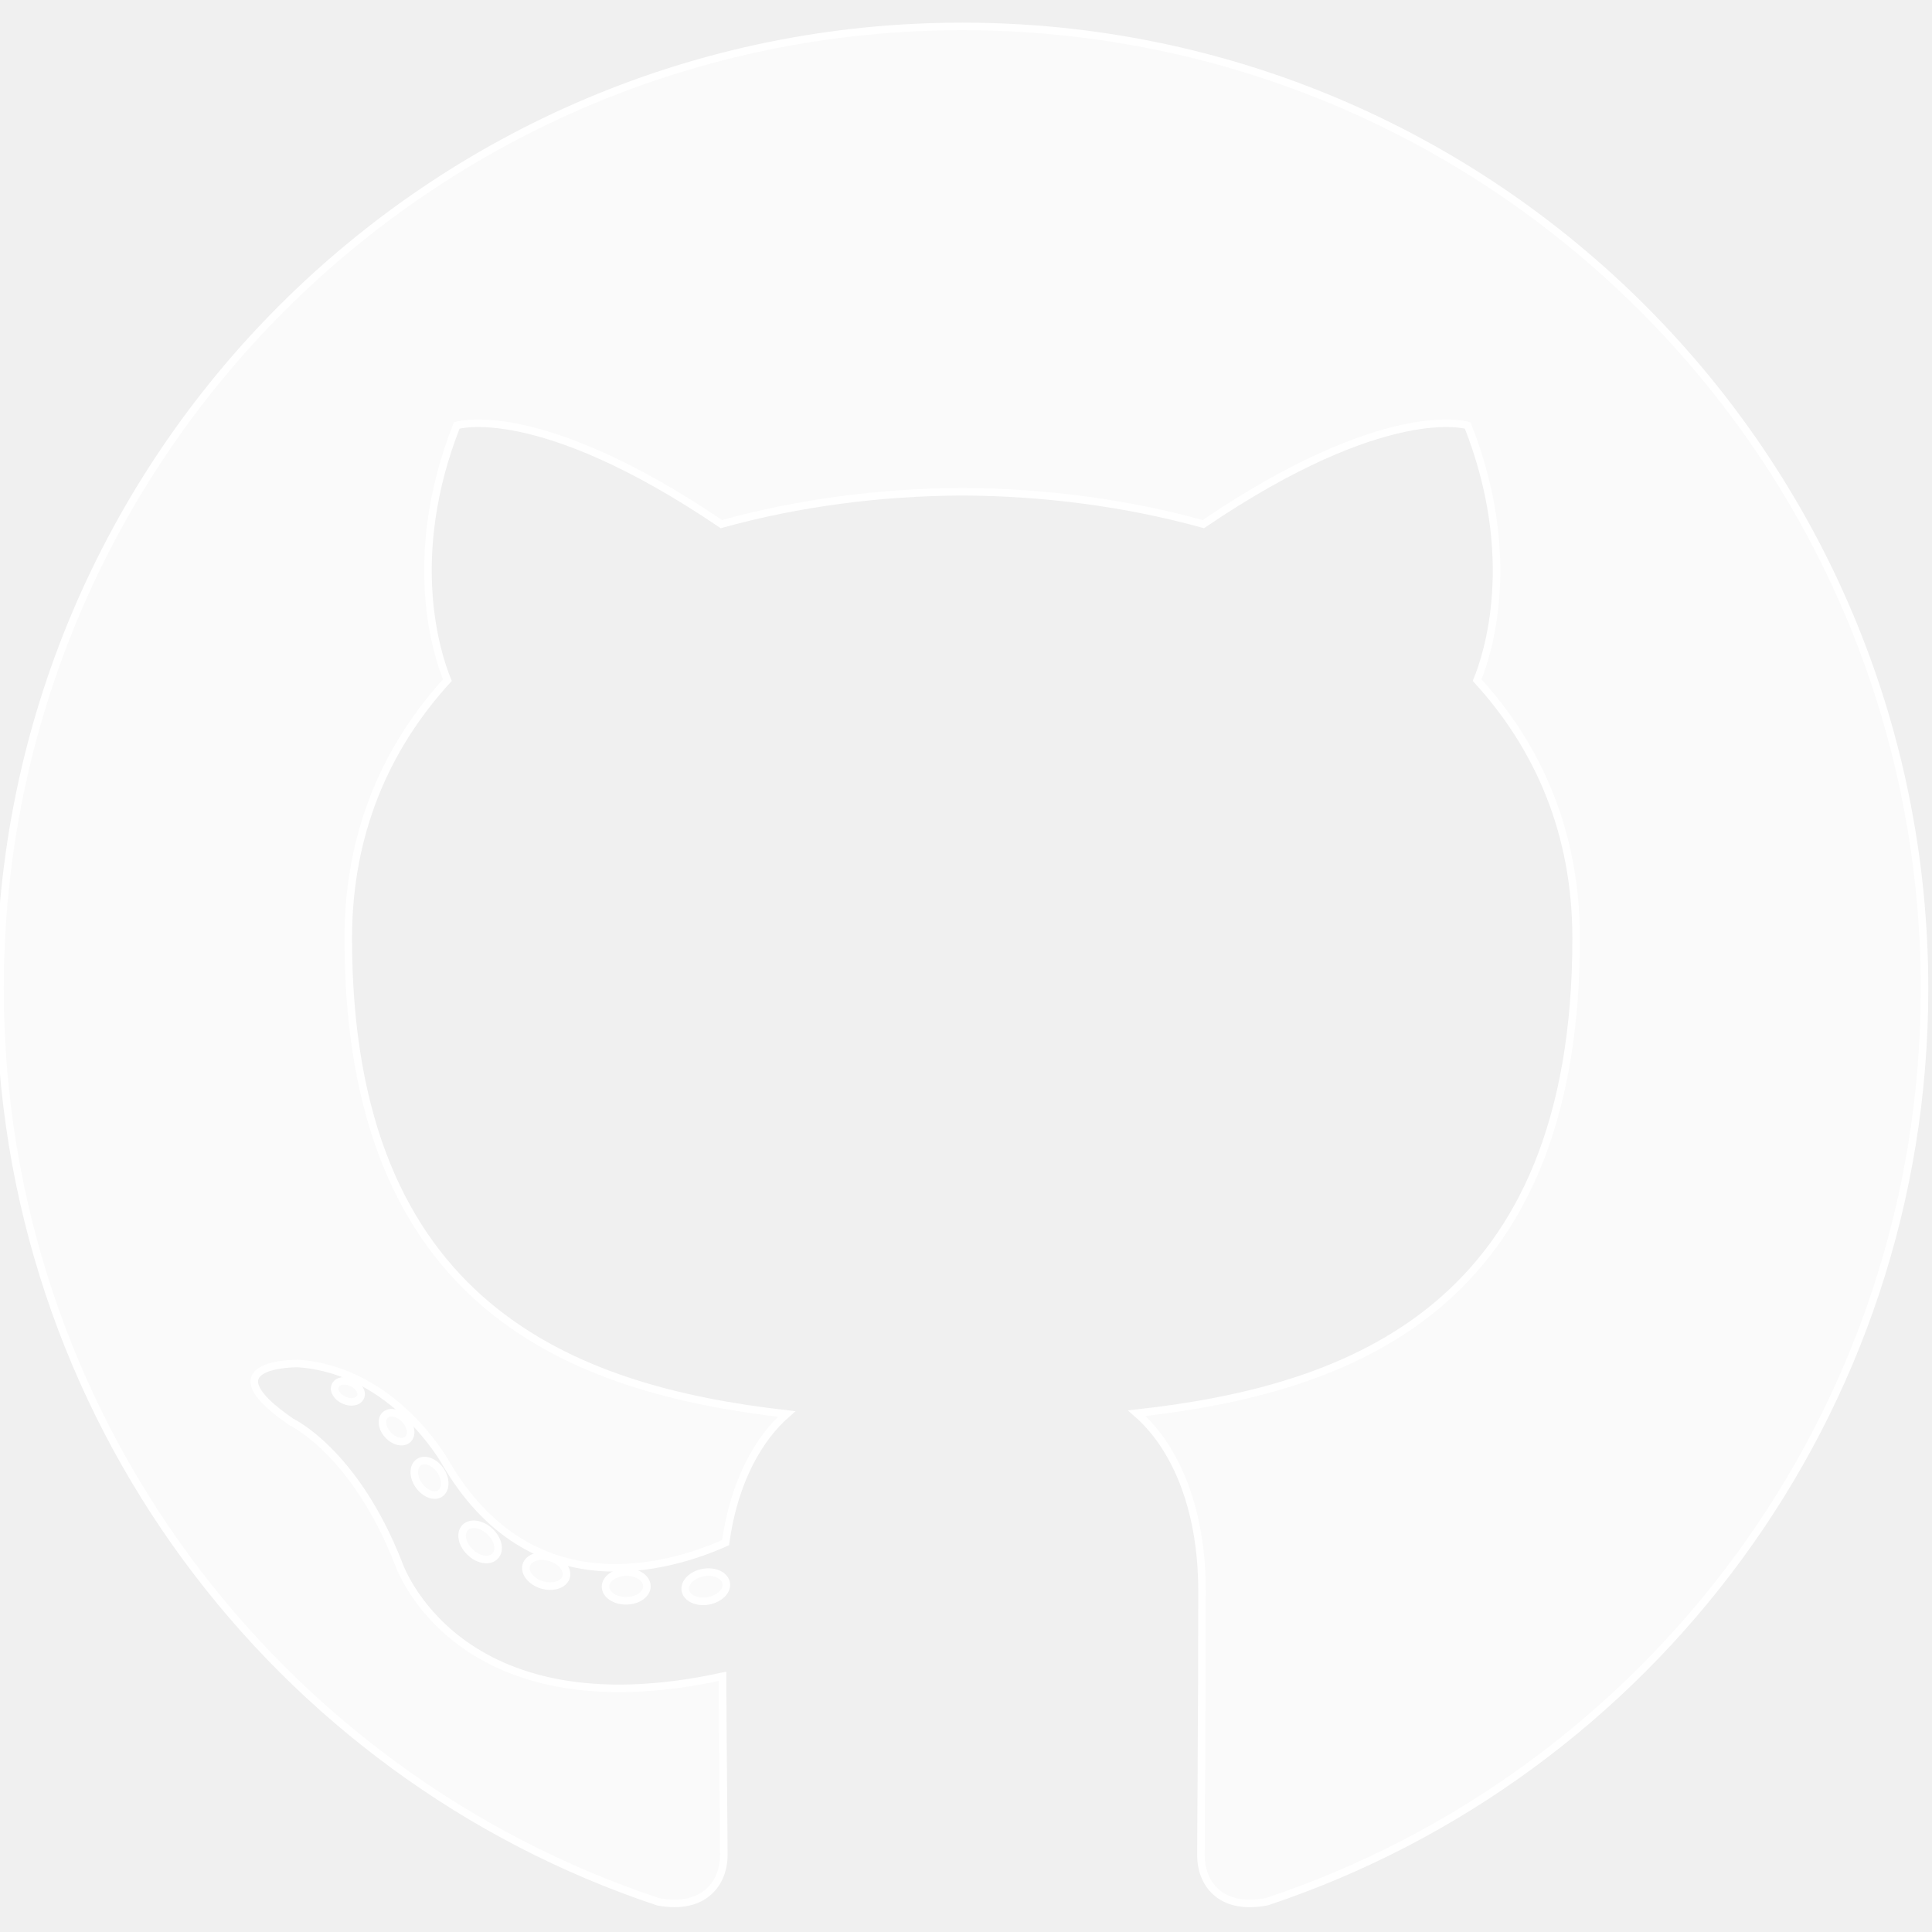
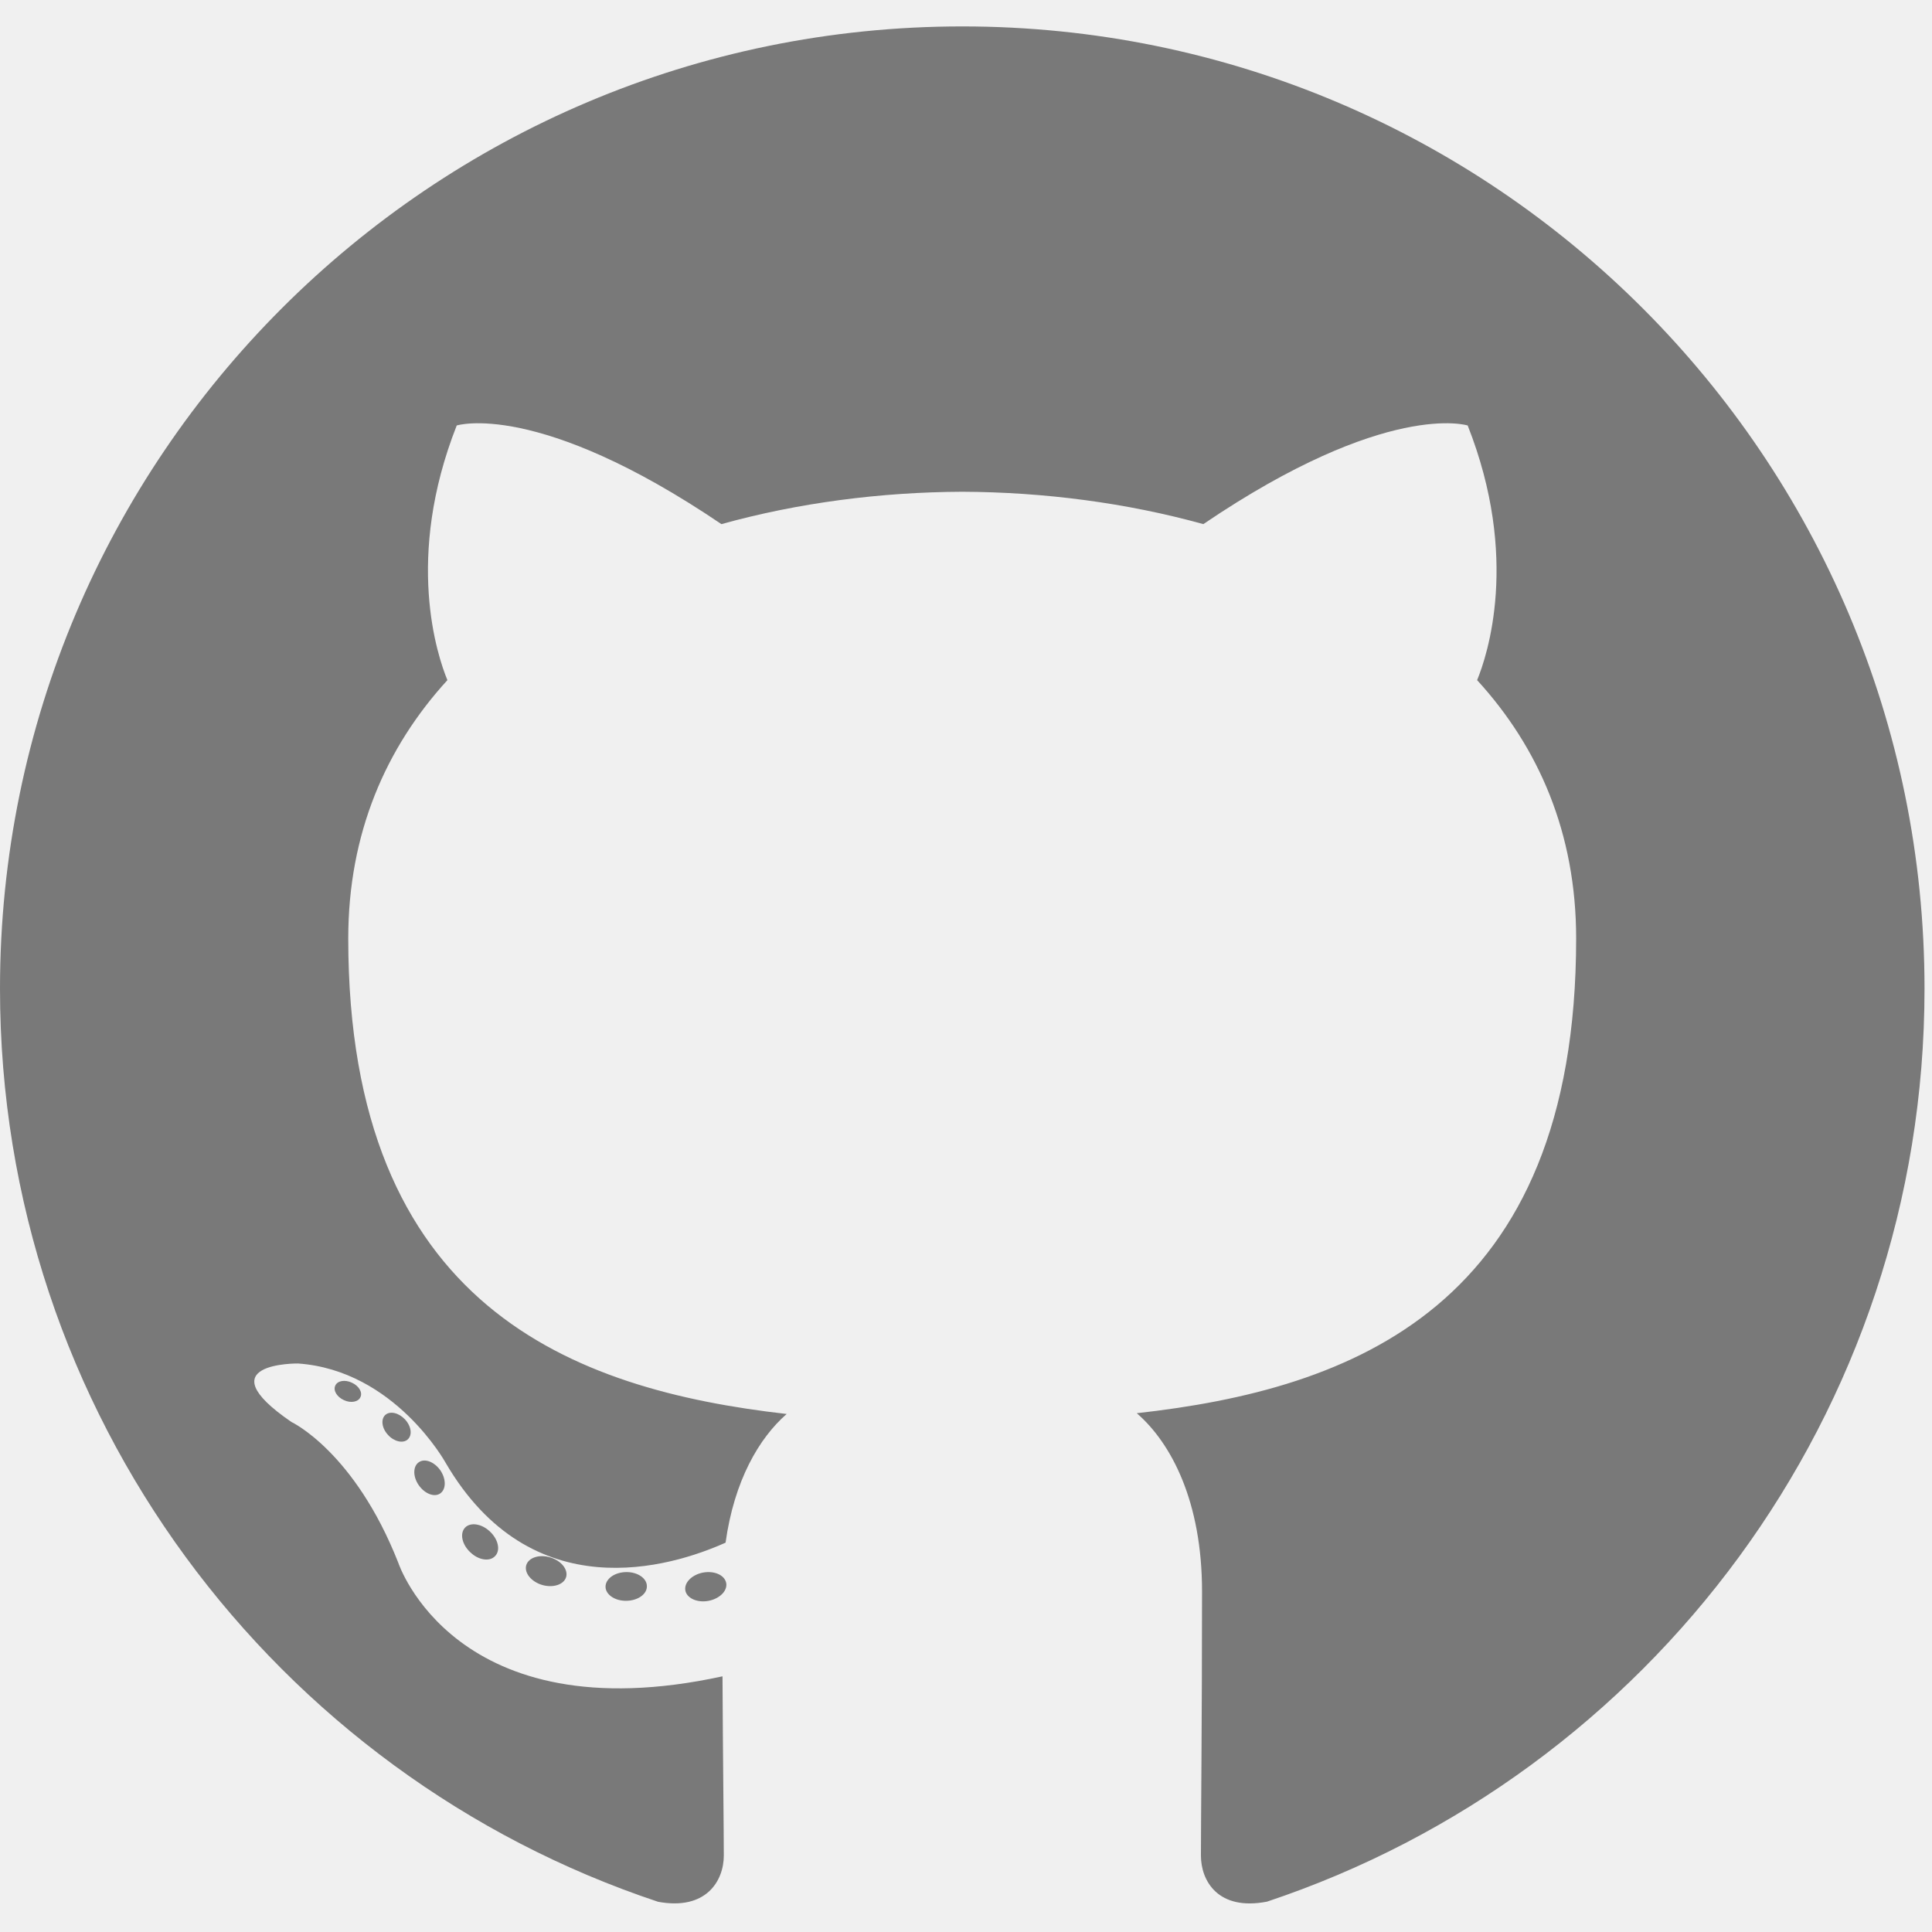
- <svg xmlns="http://www.w3.org/2000/svg" viewBox="0 -3.5 256 256" preserveAspectRatio="xMinYMin meet" fill="#ffffff" stroke="#ffffff">
+ <svg xmlns="http://www.w3.org/2000/svg" viewBox="0 -3.5 256 256" preserveAspectRatio="xMinYMin meet" fill="#000000">
  <g id="SVGRepo_bgCarrier" stroke-width="0" />
  <g id="SVGRepo_tracerCarrier" stroke-linecap="round" stroke-linejoin="round" />
  <g id="SVGRepo_iconCarrier">
-     <g fill="#fafafa">
+     <g fill="#797979">
      <path d="M127.505 0C57.095 0 0 57.085 0 127.505c0 56.336 36.534 104.13 87.196 120.99 6.372 1.18 8.712-2.766 8.712-6.134 0-3.04-.119-13.085-.173-23.739-35.473 7.713-42.958-15.044-42.958-15.044-5.8-14.738-14.157-18.656-14.157-18.656-11.568-7.914.872-7.752.872-7.752 12.804.9 19.546 13.14 19.546 13.14 11.372 19.493 29.828 13.857 37.104 10.6 1.144-8.242 4.449-13.866 8.095-17.05-28.32-3.225-58.092-14.158-58.092-63.014 0-13.92 4.981-25.295 13.138-34.224-1.324-3.212-5.688-16.18 1.235-33.743 0 0 10.707-3.427 35.073 13.07 10.17-2.826 21.078-4.242 31.914-4.29 10.836.048 21.752 1.464 31.942 4.29 24.337-16.497 35.029-13.07 35.029-13.07 6.94 17.563 2.574 30.531 1.25 33.743 8.175 8.929 13.122 20.303 13.122 34.224 0 48.972-29.828 59.756-58.22 62.912 4.573 3.957 8.648 11.717 8.648 23.612 0 17.06-.148 30.791-.148 34.991 0 3.393 2.295 7.369 8.759 6.117 50.634-16.879 87.122-64.656 87.122-120.973C255.009 57.085 197.922 0 127.505 0" />
      <path d="M47.755 181.634c-.28.633-1.278.823-2.185.389-.925-.416-1.445-1.28-1.145-1.916.275-.652 1.273-.834 2.196-.396.927.415 1.455 1.287 1.134 1.923M54.027 187.23c-.608.564-1.797.302-2.604-.589-.834-.889-.99-2.077-.373-2.65.627-.563 1.78-.3 2.616.59.834.899.996 2.08.36 2.65M58.33 194.39c-.782.543-2.06.034-2.849-1.1-.781-1.133-.781-2.493.017-3.038.792-.545 2.05-.055 2.85 1.07.78 1.153.78 2.513-.019 3.069M65.606 202.683c-.699.77-2.187.564-3.277-.488-1.114-1.028-1.425-2.487-.724-3.258.707-.772 2.204-.555 3.302.488 1.107 1.026 1.445 2.496.7 3.258M75.01 205.483c-.307.998-1.741 1.452-3.185 1.028-1.442-.437-2.386-1.607-2.095-2.616.3-1.005 1.74-1.478 3.195-1.024 1.44.435 2.386 1.596 2.086 2.612M85.714 206.67c.036 1.052-1.189 1.924-2.705 1.943-1.525.033-2.758-.818-2.774-1.852 0-1.062 1.197-1.926 2.721-1.951 1.516-.03 2.758.815 2.758 1.86M96.228 206.267c.182 1.026-.872 2.08-2.377 2.36-1.48.27-2.85-.363-3.039-1.38-.184-1.052.89-2.105 2.367-2.378 1.508-.262 2.857.355 3.049 1.398" />
    </g>
  </g>
</svg>
